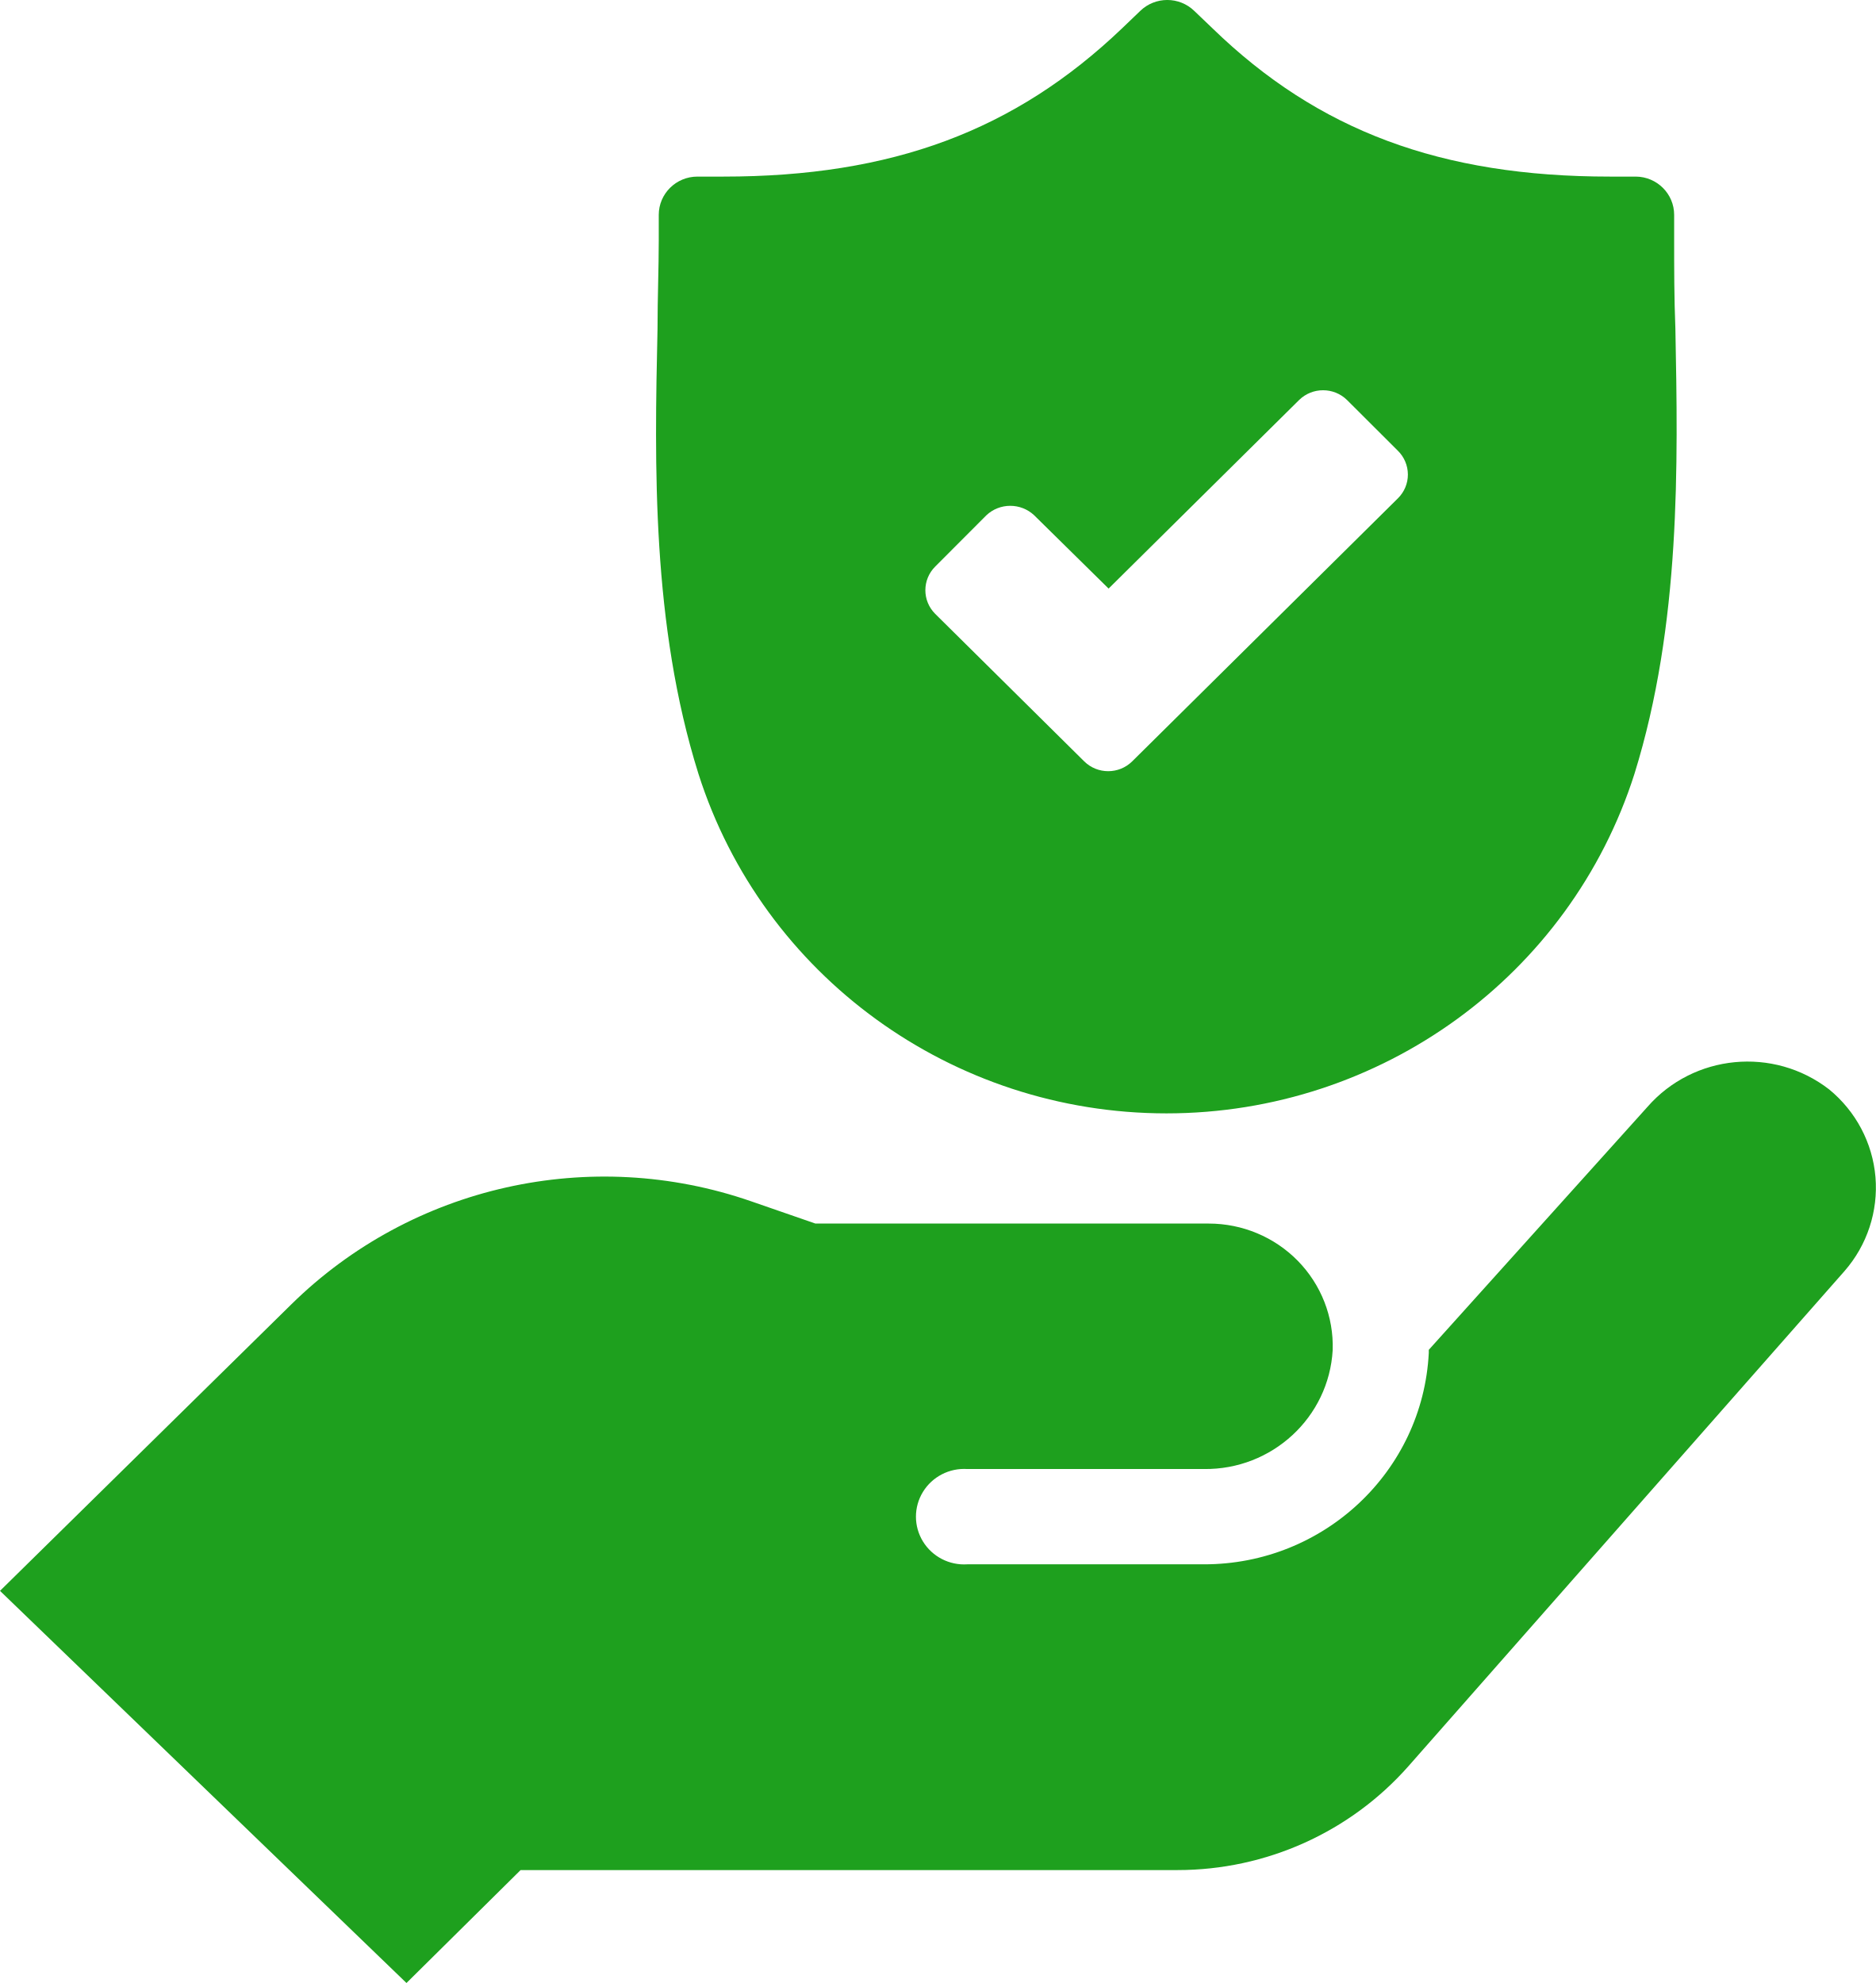
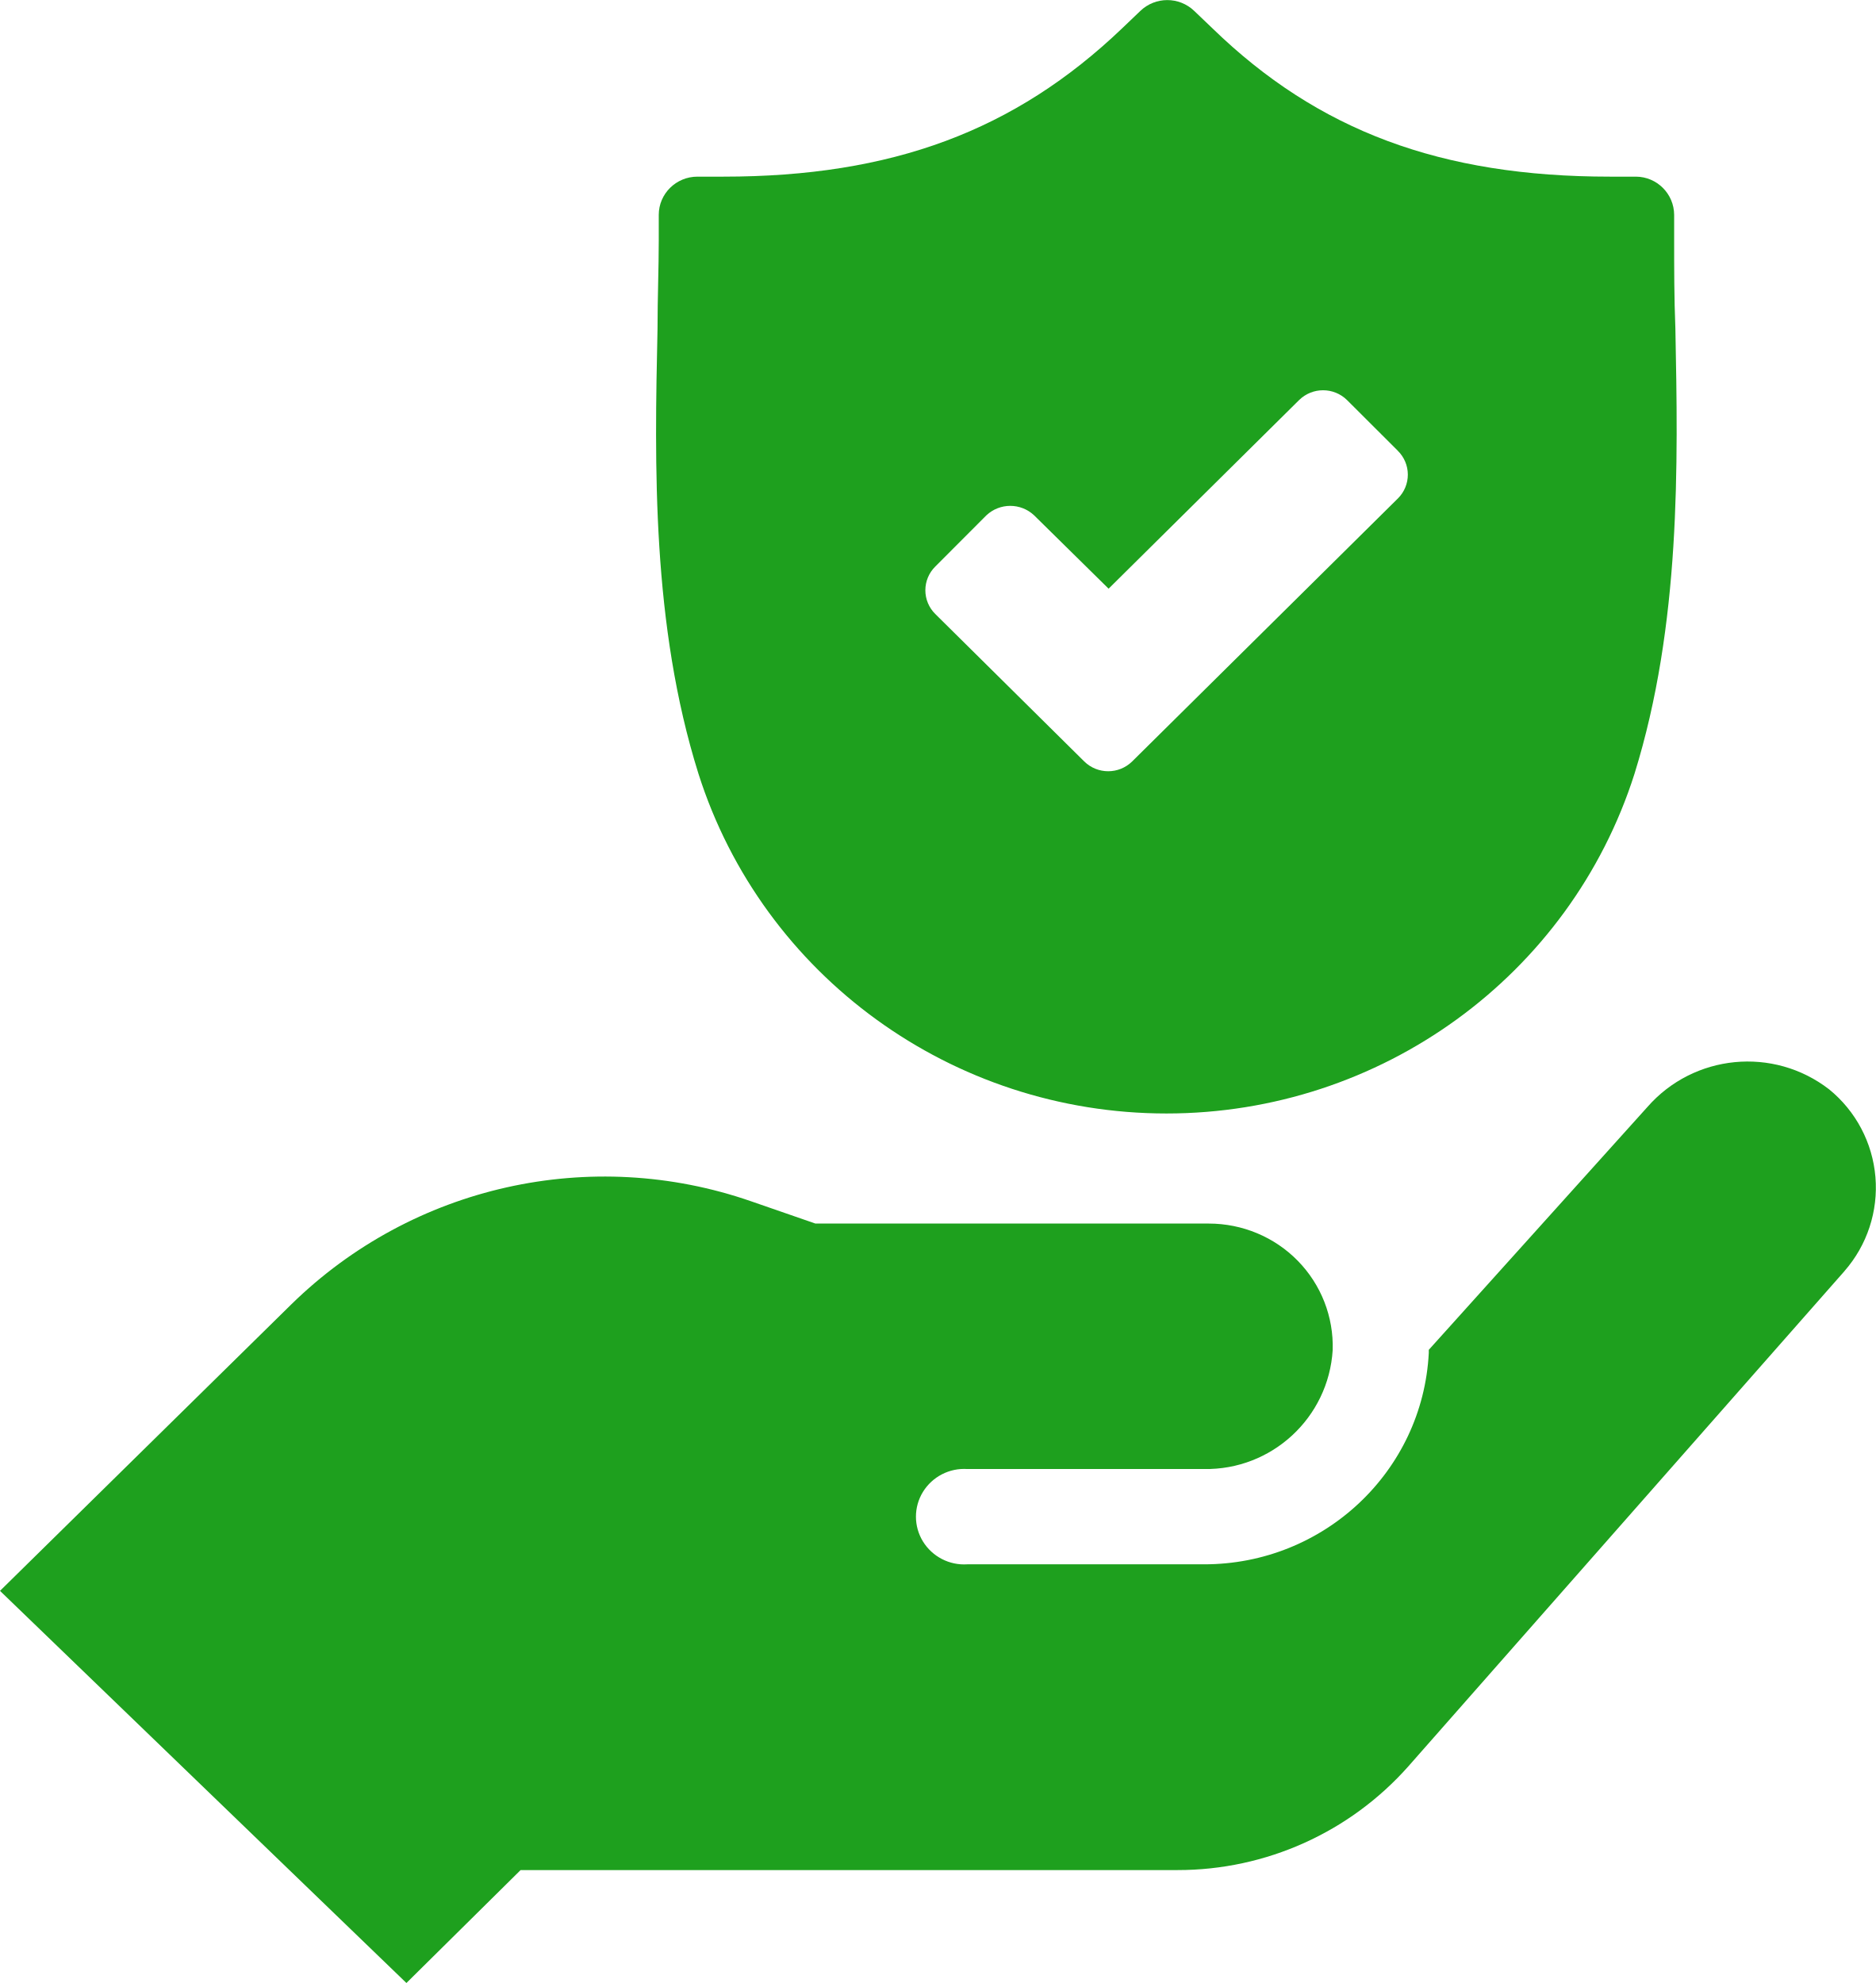
- <svg xmlns="http://www.w3.org/2000/svg" width="35" height="37" viewBox="0 0 35 37" fill="none">
-   <path d="M34.414 23.717L26.277 32.956C25.19 34.187 23.62 34.893 21.97 34.893H9.713L7.584 37L0 29.683L5.436 24.337C7.688 22.122 11.02 21.376 14.016 22.415L15.214 22.83H22.553C23.179 22.83 23.779 23.081 24.214 23.525C24.65 23.97 24.885 24.571 24.865 25.19C24.794 26.447 23.734 27.426 22.462 27.41H18.048C17.713 27.388 17.394 27.553 17.22 27.837C17.046 28.121 17.046 28.477 17.22 28.761C17.394 29.045 17.713 29.21 18.048 29.188H22.462C24.7 29.191 26.546 27.455 26.658 25.243C26.658 25.243 26.658 25.205 26.658 25.186L30.736 20.655C31.597 19.667 33.09 19.523 34.128 20.327C34.626 20.735 34.938 21.324 34.992 21.962C35.045 22.601 34.837 23.233 34.414 23.717ZM31.236 4.009V4.488C31.236 5.013 31.236 5.553 31.259 6.131C31.308 8.672 31.362 11.65 30.496 14.437C29.294 18.209 25.76 20.774 21.764 20.774C17.767 20.774 14.233 18.209 13.031 14.437C12.158 11.654 12.211 8.679 12.268 6.131C12.268 5.557 12.291 4.998 12.291 4.488V4.009C12.291 3.615 12.614 3.295 13.012 3.295H13.497C16.64 3.295 18.933 2.442 20.936 0.528L21.275 0.203C21.555 -0.068 22.002 -0.068 22.282 0.203L22.622 0.528C24.594 2.442 26.887 3.295 30.038 3.295H30.523C30.918 3.299 31.236 3.618 31.236 4.009ZM26.078 8.407L25.132 7.463C24.885 7.221 24.486 7.221 24.239 7.463L20.684 10.982L19.296 9.615C19.046 9.379 18.652 9.379 18.403 9.615L17.449 10.571C17.204 10.815 17.204 11.21 17.449 11.454L20.23 14.207C20.477 14.45 20.876 14.45 21.123 14.207L26.082 9.298C26.202 9.18 26.269 9.019 26.268 8.852C26.267 8.685 26.199 8.524 26.078 8.407Z" fill="#1EA01E" />
+ <svg xmlns="http://www.w3.org/2000/svg" width="35" height="37" fill="none">
+   <path d="M34.414 23.717l-8.137 9.24a5.748 5.748 0 01-4.307 1.936H9.713L7.583 37 0 29.683l5.436-5.346a8.348 8.348 0 018.58-1.922l1.198.415h7.34c.625 0 1.225.25 1.66.695.436.445.67 1.046.651 1.665a2.366 2.366 0 01-2.403 2.22h-4.414a.903.903 0 00-.828.427.883.883 0 000 .924.903.903 0 00.828.427h4.414c2.238.003 4.084-1.733 4.196-3.945v-.057l4.078-4.53a2.486 2.486 0 013.392-.33 2.363 2.363 0 01.286 3.39zM31.236 4.01v.48c0 .524 0 1.064.023 1.642.05 2.54.103 5.52-.763 8.306-1.201 3.772-4.736 6.338-8.732 6.338-3.997 0-7.531-2.566-8.732-6.338-.874-2.783-.82-5.758-.764-8.306 0-.574.023-1.133.023-1.643v-.48c0-.393.323-.713.721-.713h.485c3.143 0 5.436-.853 7.439-2.767l.34-.325a.726.726 0 011.006 0l.34.325c1.972 1.914 4.265 2.767 7.416 2.767h.485a.717.717 0 01.713.714zm-5.158 4.398l-.946-.944a.638.638 0 00-.893 0l-3.555 3.52-1.389-1.368a.65.65 0 00-.892 0l-.954.956a.622.622 0 000 .883l2.781 2.753a.638.638 0 00.893 0l4.96-4.909a.624.624 0 00-.005-.89z" fill="#1EA01E" />
</svg>
